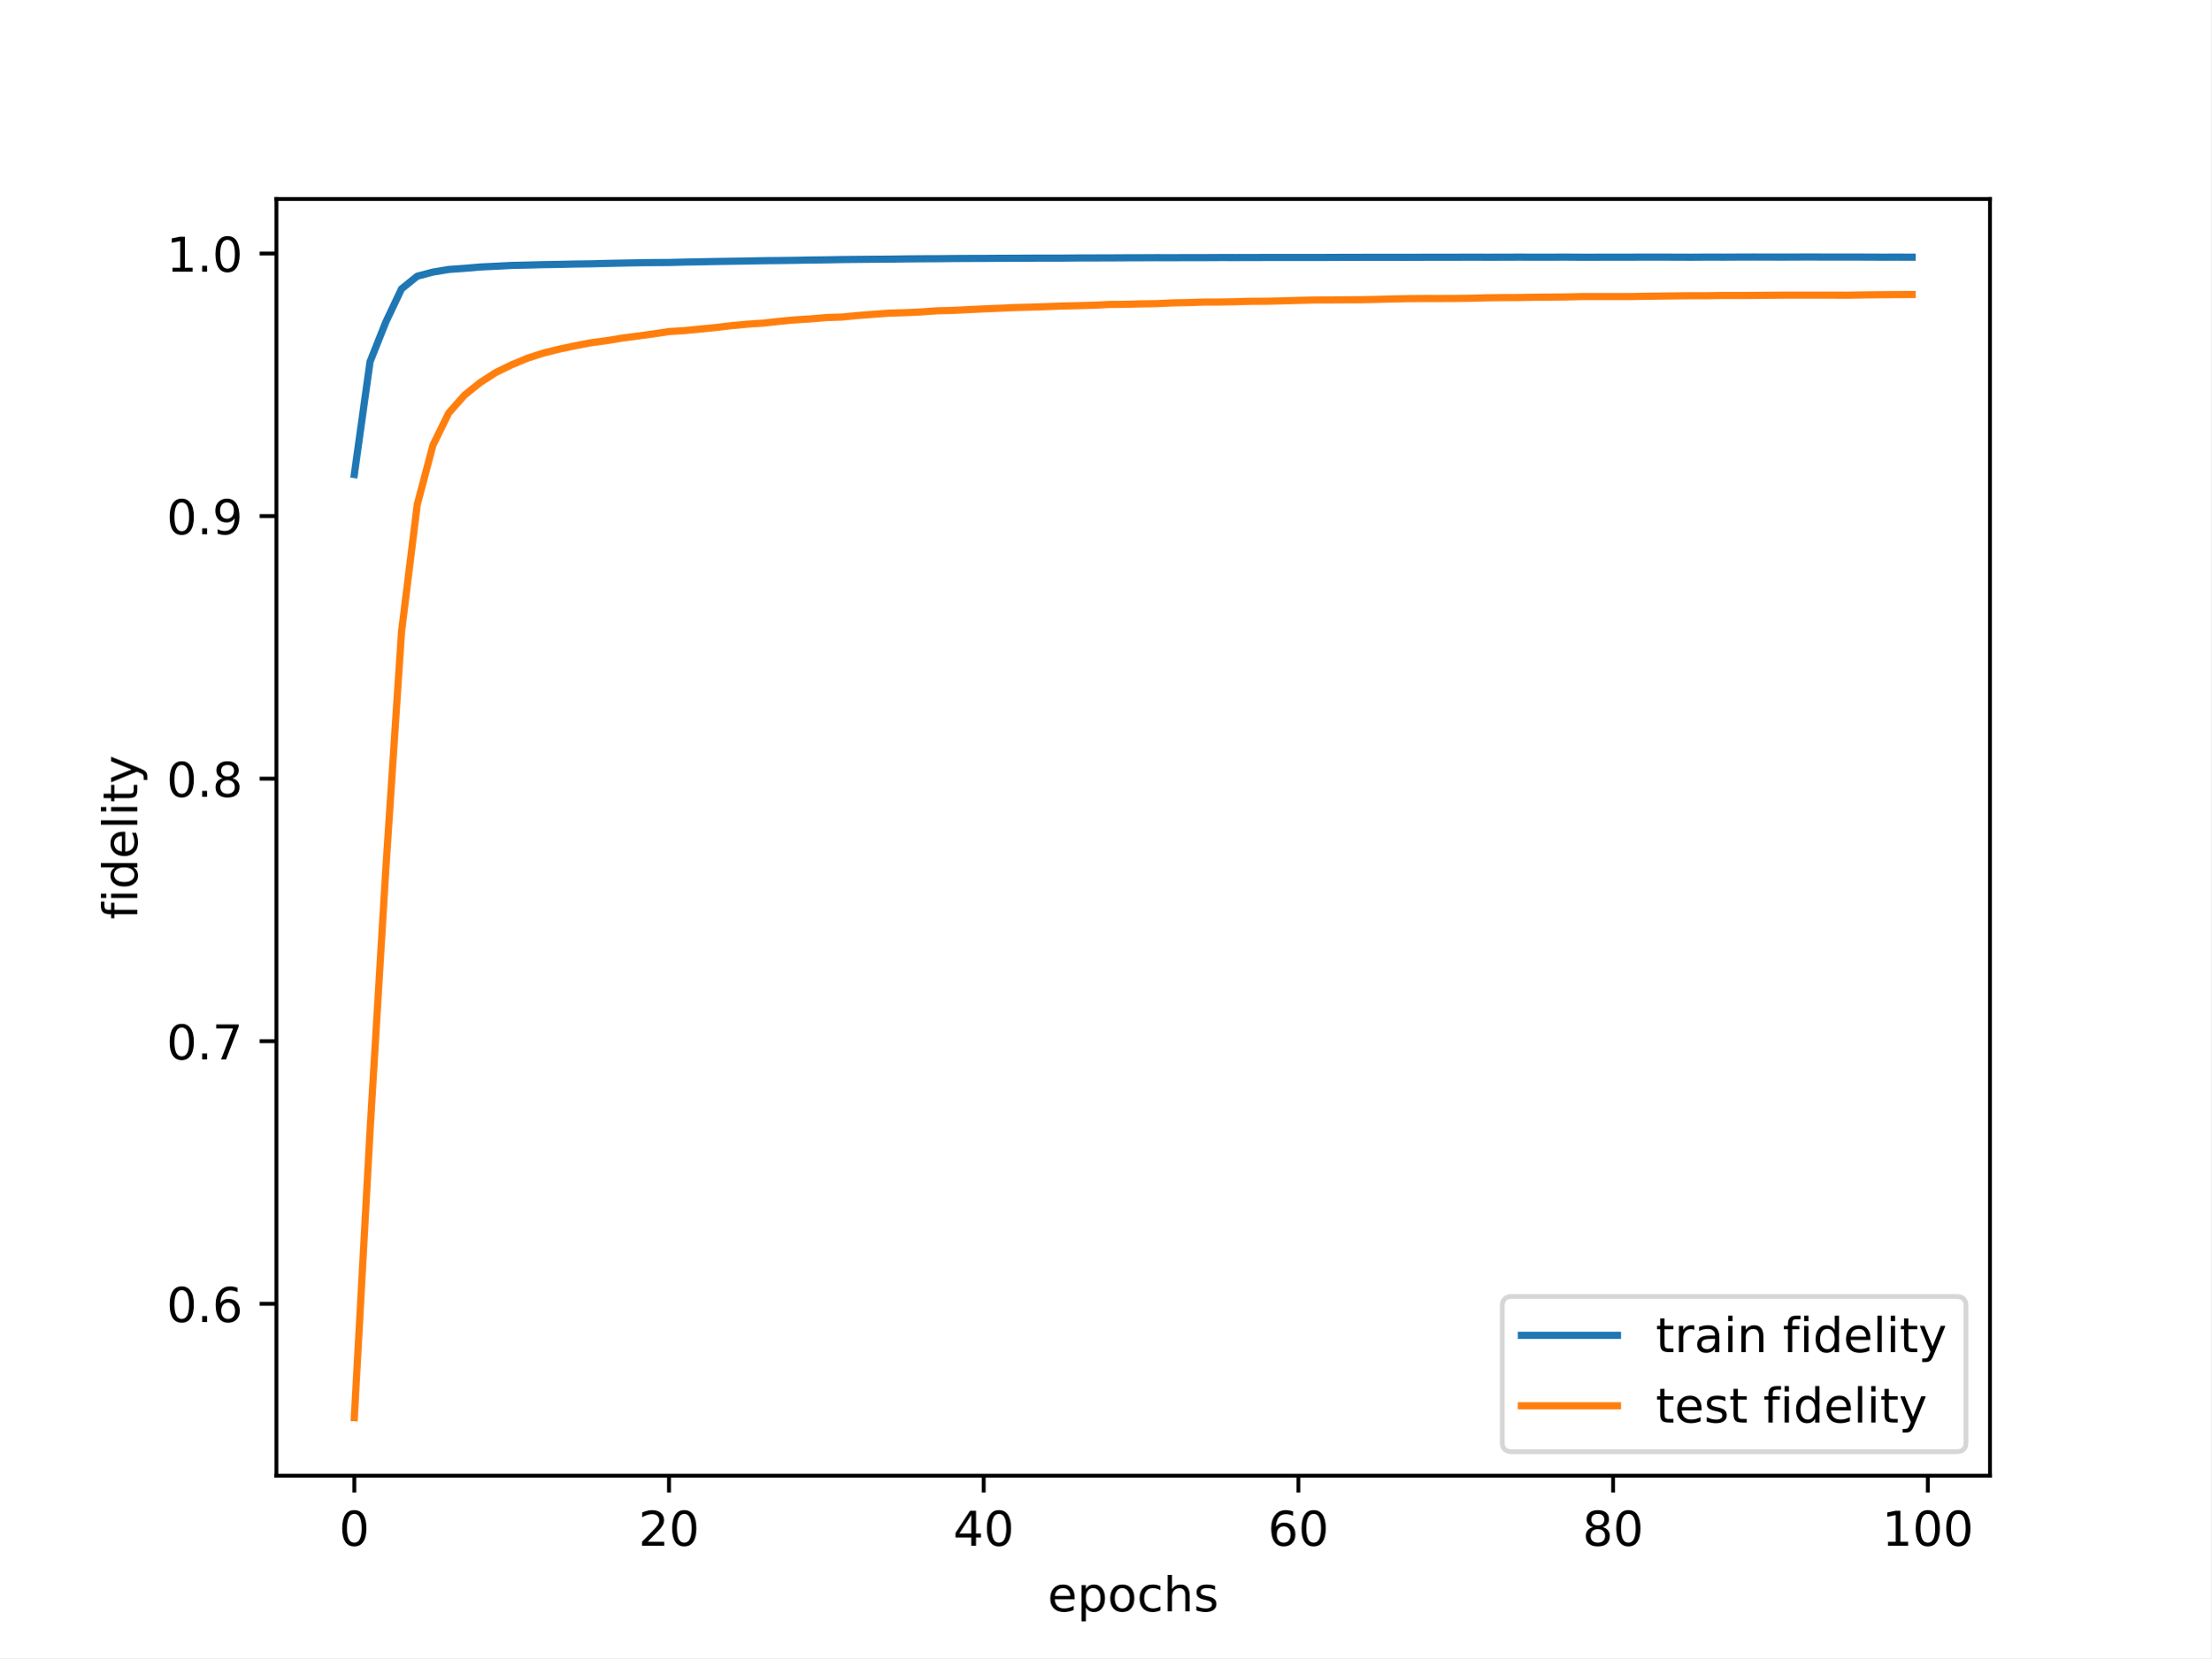
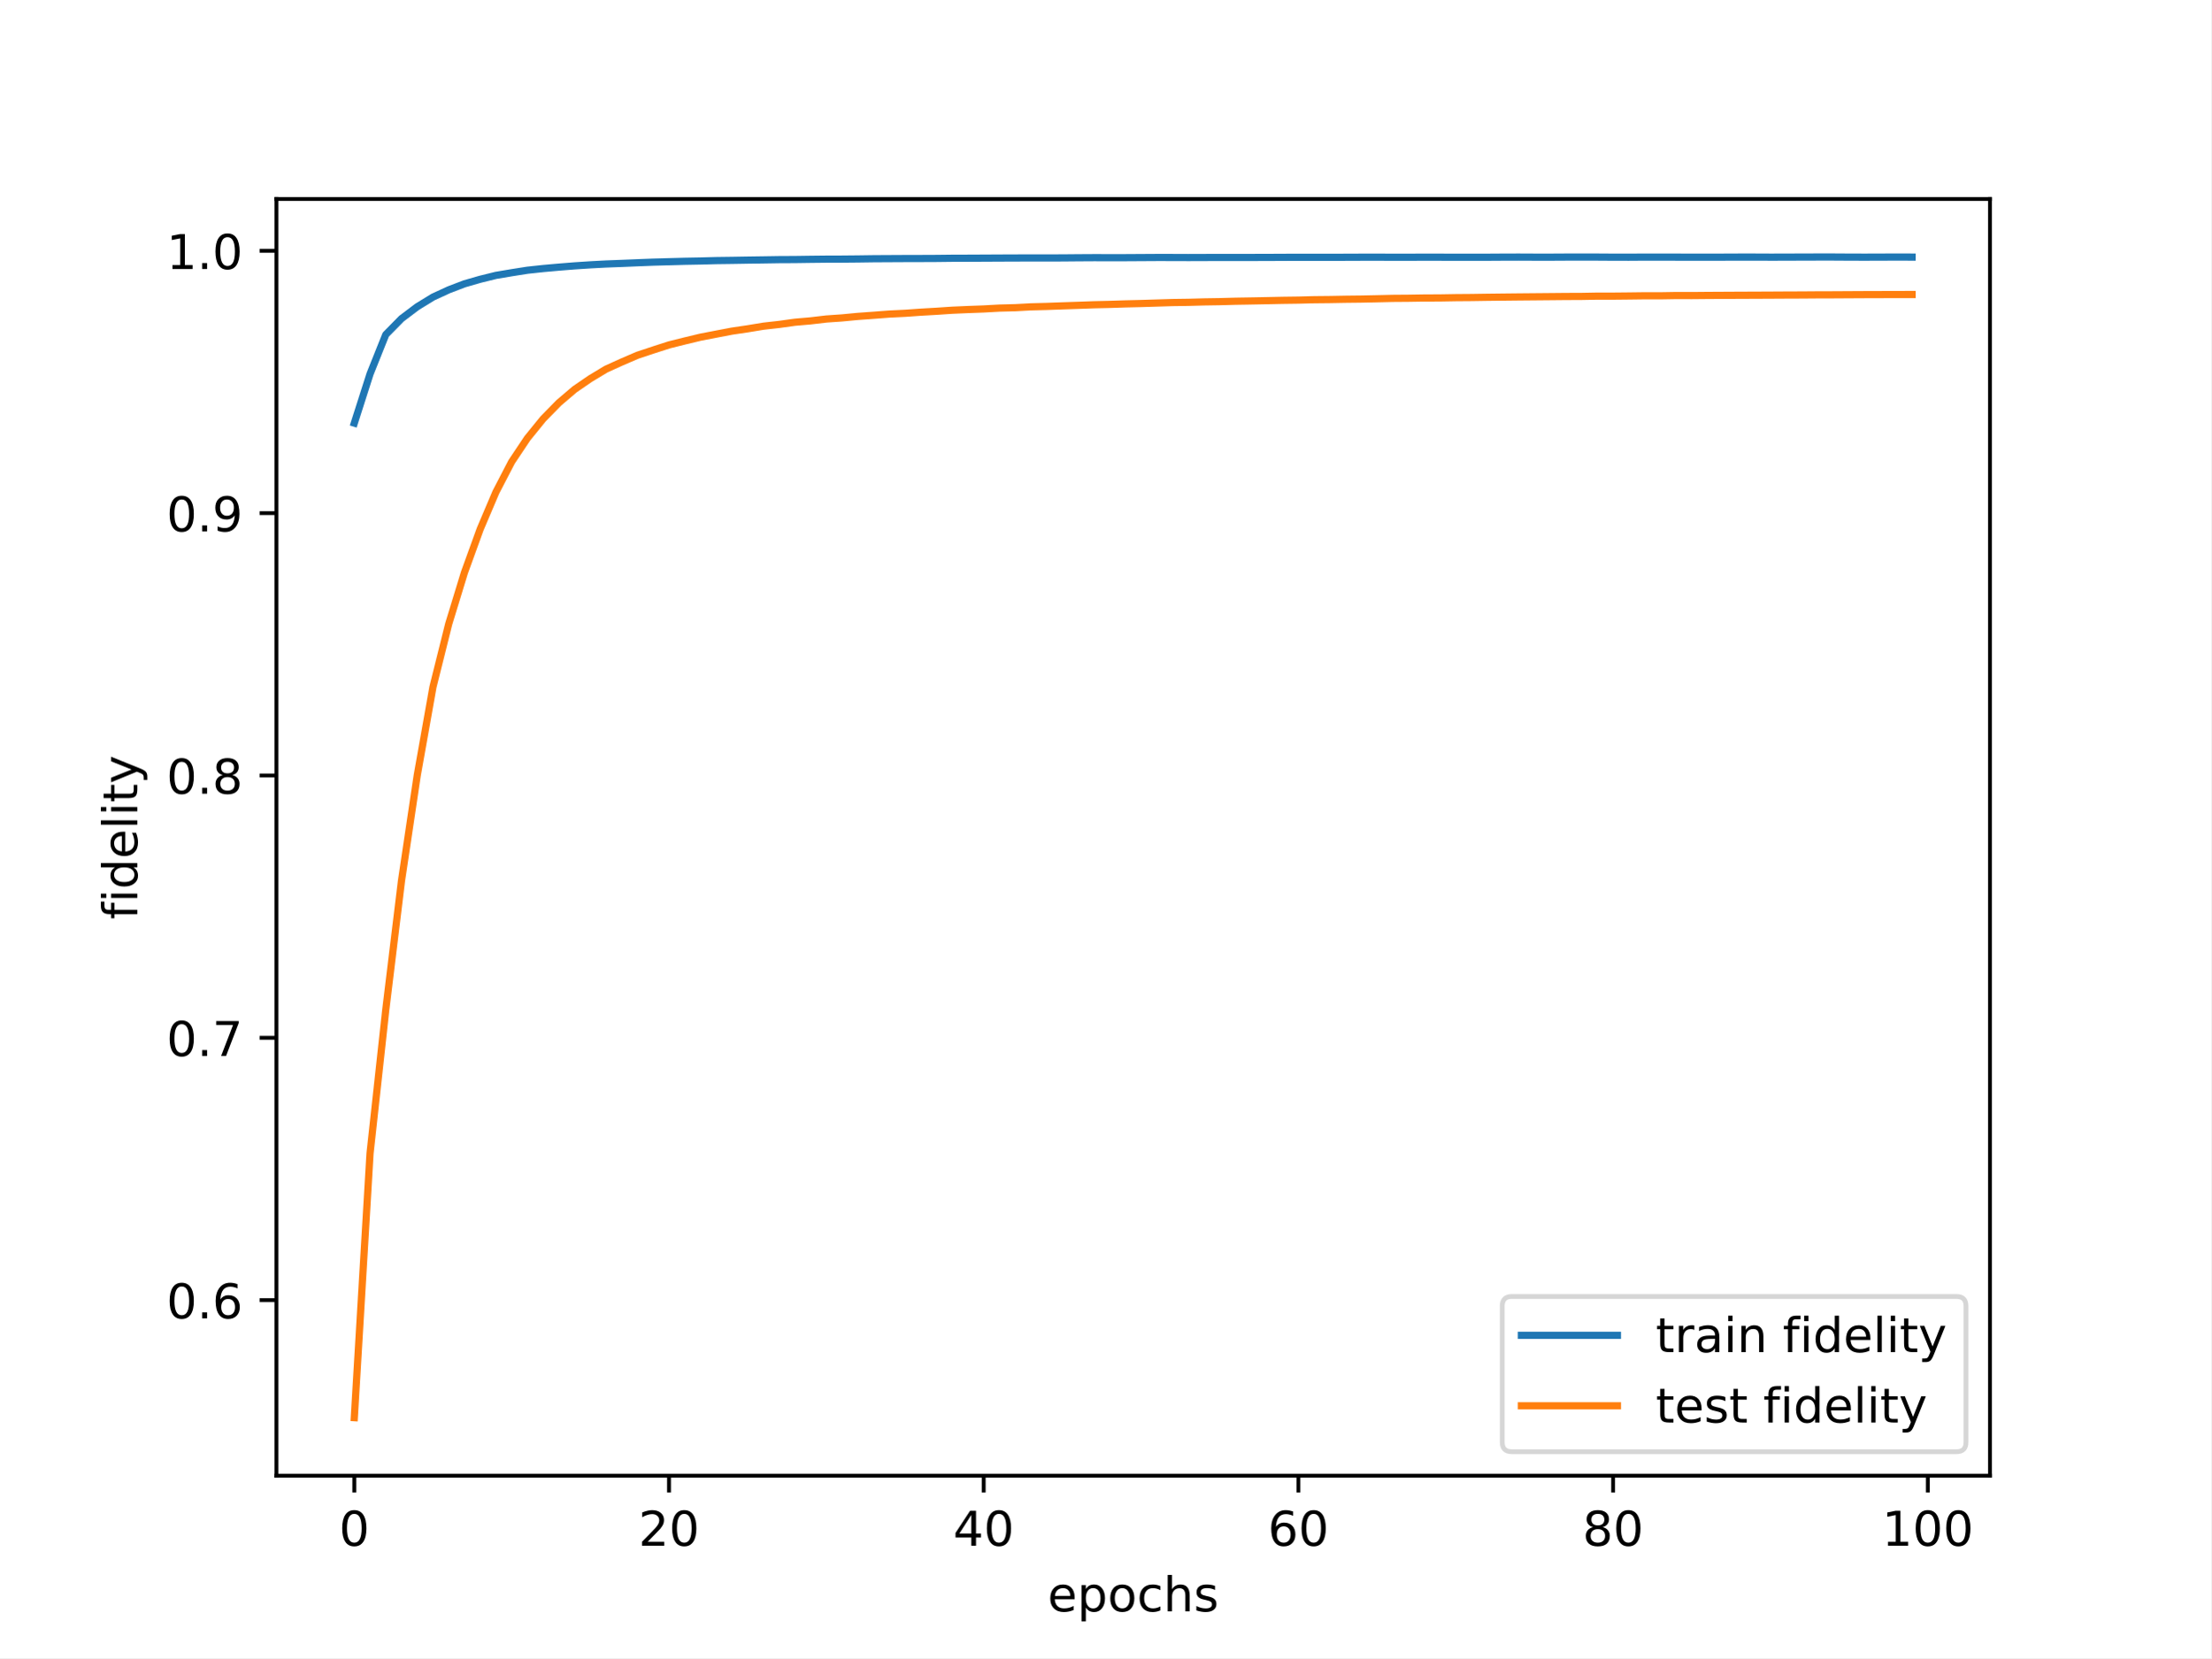
<svg xmlns="http://www.w3.org/2000/svg" xmlns:xlink="http://www.w3.org/1999/xlink" width="460.8pt" height="345.6pt" viewBox="0 0 460.8 345.6" version="1.1">
  <defs>
    <style type="text/css">*{stroke-linejoin: round; stroke-linecap: butt}</style>
  </defs>
  <g id="figure_1">
    <g id="patch_1">
      <path d="M 0 345.6  L 460.8 345.6  L 460.8 0  L 0 0  z " style="fill: #ffffff" />
    </g>
    <g id="axes_1">
      <g id="patch_2">
        <path d="M 57.6 307.584  L 414.72 307.584  L 414.72 41.472  L 57.6 41.472  z " style="fill: #ffffff" />
      </g>
      <g id="matplotlib.axis_1">
        <g id="xtick_1">
          <g id="line2d_1">
            <defs>
-               <path id="m2eefc82a61" d="M 0 0  L 0 3.5  " style="stroke: #000000; stroke-width: 0.8" />
-             </defs>
-             <g>
-               <use xlink:href="#m2eefc82a61" x="73.833" y="307.584" style="stroke: #000000; stroke-width: 0.8" />
+               <path id="mde3752afb0" d="M 0 0  L 0 3.5  " style="stroke: #000000; stroke-width: 0.8" />
+             </defs>
+             <g>
+               <use xlink:href="#mde3752afb0" x="73.833" y="307.584" style="stroke: #000000; stroke-width: 0.8" />
            </g>
          </g>
          <g id="text_1">
            <g transform="translate(70.65148 322.1824) scale(0.1 -0.1)">
              <defs>
                <path id="DejaVuSans-30" d="M 2034 4250  Q 1547 4250 1301 3770  Q 1056 3291 1056 2328  Q 1056 1369 1301 889  Q 1547 409 2034 409  Q 2525 409 2770 889  Q 3016 1369 3016 2328  Q 3016 3291 2770 3770  Q 2525 4250 2034 4250  z M 2034 4750  Q 2819 4750 3233 4129  Q 3647 3509 3647 2328  Q 3647 1150 3233 529  Q 2819 -91 2034 -91  Q 1250 -91 836 529  Q 422 1150 422 2328  Q 422 3509 836 4129  Q 1250 4750 2034 4750  z " transform="scale(0.015625)" />
              </defs>
              <use xlink:href="#DejaVuSans-30" />
            </g>
          </g>
        </g>
        <g id="xtick_2">
          <g id="line2d_2">
            <g>
-               <use xlink:href="#m2eefc82a61" x="139.42" y="307.584" style="stroke: #000000; stroke-width: 0.8" />
+               <use xlink:href="#mde3752afb0" x="139.42" y="307.584" style="stroke: #000000; stroke-width: 0.8" />
            </g>
          </g>
          <g id="text_2">
            <g transform="translate(133.057 322.1824) scale(0.1 -0.1)">
              <defs>
                <path id="DejaVuSans-32" d="M 1228 531  L 3431 531  L 3431 0  L 469 0  L 469 531  Q 828 903 1448 1529  Q 2069 2156 2228 2338  Q 2531 2678 2651 2914  Q 2772 3150 2772 3378  Q 2772 3750 2511 3984  Q 2250 4219 1831 4219  Q 1534 4219 1204 4116  Q 875 4013 500 3803  L 500 4441  Q 881 4594 1212 4672  Q 1544 4750 1819 4750  Q 2544 4750 2975 4387  Q 3406 4025 3406 3419  Q 3406 3131 3298 2873  Q 3191 2616 2906 2266  Q 2828 2175 2409 1742  Q 1991 1309 1228 531  z " transform="scale(0.015625)" />
              </defs>
              <use xlink:href="#DejaVuSans-32" />
              <use xlink:href="#DejaVuSans-30" x="63.623" />
            </g>
          </g>
        </g>
        <g id="xtick_3">
          <g id="line2d_3">
            <g>
-               <use xlink:href="#m2eefc82a61" x="205.006" y="307.584" style="stroke: #000000; stroke-width: 0.8" />
+               <use xlink:href="#mde3752afb0" x="205.006" y="307.584" style="stroke: #000000; stroke-width: 0.8" />
            </g>
          </g>
          <g id="text_3">
            <g transform="translate(198.6438 322.1824) scale(0.1 -0.1)">
              <defs>
                <path id="DejaVuSans-34" d="M 2419 4116  L 825 1625  L 2419 1625  L 2419 4116  z M 2253 4666  L 3047 4666  L 3047 1625  L 3713 1625  L 3713 1100  L 3047 1100  L 3047 0  L 2419 0  L 2419 1100  L 313 1100  L 313 1709  L 2253 4666  z " transform="scale(0.015625)" />
              </defs>
              <use xlink:href="#DejaVuSans-34" />
              <use xlink:href="#DejaVuSans-30" x="63.623" />
            </g>
          </g>
        </g>
        <g id="xtick_4">
          <g id="line2d_4">
            <g>
-               <use xlink:href="#m2eefc82a61" x="270.593" y="307.584" style="stroke: #000000; stroke-width: 0.8" />
+               <use xlink:href="#mde3752afb0" x="270.593" y="307.584" style="stroke: #000000; stroke-width: 0.8" />
            </g>
          </g>
          <g id="text_4">
            <g transform="translate(264.2306 322.1824) scale(0.1 -0.1)">
              <defs>
                <path id="DejaVuSans-36" d="M 2113 2584  Q 1688 2584 1439 2293  Q 1191 2003 1191 1497  Q 1191 994 1439 701  Q 1688 409 2113 409  Q 2538 409 2786 701  Q 3034 994 3034 1497  Q 3034 2003 2786 2293  Q 2538 2584 2113 2584  z M 3366 4563  L 3366 3988  Q 3128 4100 2886 4159  Q 2644 4219 2406 4219  Q 1781 4219 1451 3797  Q 1122 3375 1075 2522  Q 1259 2794 1537 2939  Q 1816 3084 2150 3084  Q 2853 3084 3261 2657  Q 3669 2231 3669 1497  Q 3669 778 3244 343  Q 2819 -91 2113 -91  Q 1303 -91 875 529  Q 447 1150 447 2328  Q 447 3434 972 4092  Q 1497 4750 2381 4750  Q 2619 4750 2861 4703  Q 3103 4656 3366 4563  z " transform="scale(0.015625)" />
              </defs>
              <use xlink:href="#DejaVuSans-36" />
              <use xlink:href="#DejaVuSans-30" x="63.623" />
            </g>
          </g>
        </g>
        <g id="xtick_5">
          <g id="line2d_5">
            <g>
-               <use xlink:href="#m2eefc82a61" x="336.18" y="307.584" style="stroke: #000000; stroke-width: 0.8" />
+               <use xlink:href="#mde3752afb0" x="336.18" y="307.584" style="stroke: #000000; stroke-width: 0.8" />
            </g>
          </g>
          <g id="text_5">
            <g transform="translate(329.8173 322.1824) scale(0.1 -0.1)">
              <defs>
                <path id="DejaVuSans-38" d="M 2034 2216  Q 1584 2216 1326 1975  Q 1069 1734 1069 1313  Q 1069 891 1326 650  Q 1584 409 2034 409  Q 2484 409 2743 651  Q 3003 894 3003 1313  Q 3003 1734 2745 1975  Q 2488 2216 2034 2216  z M 1403 2484  Q 997 2584 770 2862  Q 544 3141 544 3541  Q 544 4100 942 4425  Q 1341 4750 2034 4750  Q 2731 4750 3128 4425  Q 3525 4100 3525 3541  Q 3525 3141 3298 2862  Q 3072 2584 2669 2484  Q 3125 2378 3379 2068  Q 3634 1759 3634 1313  Q 3634 634 3220 271  Q 2806 -91 2034 -91  Q 1263 -91 848 271  Q 434 634 434 1313  Q 434 1759 690 2068  Q 947 2378 1403 2484  z M 1172 3481  Q 1172 3119 1398 2916  Q 1625 2713 2034 2713  Q 2441 2713 2670 2916  Q 2900 3119 2900 3481  Q 2900 3844 2670 4047  Q 2441 4250 2034 4250  Q 1625 4250 1398 4047  Q 1172 3844 1172 3481  z " transform="scale(0.015625)" />
              </defs>
              <use xlink:href="#DejaVuSans-38" />
              <use xlink:href="#DejaVuSans-30" x="63.623" />
            </g>
          </g>
        </g>
        <g id="xtick_6">
          <g id="line2d_6">
            <g>
-               <use xlink:href="#m2eefc82a61" x="401.767" y="307.584" style="stroke: #000000; stroke-width: 0.8" />
+               <use xlink:href="#mde3752afb0" x="401.767" y="307.584" style="stroke: #000000; stroke-width: 0.8" />
            </g>
          </g>
          <g id="text_6">
            <g transform="translate(392.2229 322.1824) scale(0.1 -0.1)">
              <defs>
                <path id="DejaVuSans-31" d="M 794 531  L 1825 531  L 1825 4091  L 703 3866  L 703 4441  L 1819 4666  L 2450 4666  L 2450 531  L 3481 531  L 3481 0  L 794 0  L 794 531  z " transform="scale(0.015625)" />
              </defs>
              <use xlink:href="#DejaVuSans-31" />
              <use xlink:href="#DejaVuSans-30" x="63.623" />
              <use xlink:href="#DejaVuSans-30" x="127.246" />
            </g>
          </g>
        </g>
        <g id="text_7">
          <g transform="translate(218.3272 335.8606) scale(0.1 -0.1)">
            <defs>
              <path id="DejaVuSans-65" d="M 3597 1894  L 3597 1613  L 953 1613  Q 991 1019 1311 708  Q 1631 397 2203 397  Q 2534 397 2845 478  Q 3156 559 3463 722  L 3463 178  Q 3153 47 2828 -22  Q 2503 -91 2169 -91  Q 1331 -91 842 396  Q 353 884 353 1716  Q 353 2575 817 3079  Q 1281 3584 2069 3584  Q 2775 3584 3186 3129  Q 3597 2675 3597 1894  z M 3022 2063  Q 3016 2534 2758 2815  Q 2500 3097 2075 3097  Q 1594 3097 1305 2825  Q 1016 2553 972 2059  L 3022 2063  z " transform="scale(0.015625)" />
              <path id="DejaVuSans-70" d="M 1159 525  L 1159 -1331  L 581 -1331  L 581 3500  L 1159 3500  L 1159 2969  Q 1341 3281 1617 3432  Q 1894 3584 2278 3584  Q 2916 3584 3314 3078  Q 3713 2572 3713 1747  Q 3713 922 3314 415  Q 2916 -91 2278 -91  Q 1894 -91 1617 61  Q 1341 213 1159 525  z M 3116 1747  Q 3116 2381 2855 2742  Q 2594 3103 2138 3103  Q 1681 3103 1420 2742  Q 1159 2381 1159 1747  Q 1159 1113 1420 752  Q 1681 391 2138 391  Q 2594 391 2855 752  Q 3116 1113 3116 1747  z " transform="scale(0.015625)" />
              <path id="DejaVuSans-6f" d="M 1959 3097  Q 1497 3097 1228 2736  Q 959 2375 959 1747  Q 959 1119 1226 758  Q 1494 397 1959 397  Q 2419 397 2687 759  Q 2956 1122 2956 1747  Q 2956 2369 2687 2733  Q 2419 3097 1959 3097  z M 1959 3584  Q 2709 3584 3137 3096  Q 3566 2609 3566 1747  Q 3566 888 3137 398  Q 2709 -91 1959 -91  Q 1206 -91 779 398  Q 353 888 353 1747  Q 353 2609 779 3096  Q 1206 3584 1959 3584  z " transform="scale(0.015625)" />
              <path id="DejaVuSans-63" d="M 3122 3366  L 3122 2828  Q 2878 2963 2633 3030  Q 2388 3097 2138 3097  Q 1578 3097 1268 2742  Q 959 2388 959 1747  Q 959 1106 1268 751  Q 1578 397 2138 397  Q 2388 397 2633 464  Q 2878 531 3122 666  L 3122 134  Q 2881 22 2623 -34  Q 2366 -91 2075 -91  Q 1284 -91 818 406  Q 353 903 353 1747  Q 353 2603 823 3093  Q 1294 3584 2113 3584  Q 2378 3584 2631 3529  Q 2884 3475 3122 3366  z " transform="scale(0.015625)" />
              <path id="DejaVuSans-68" d="M 3513 2113  L 3513 0  L 2938 0  L 2938 2094  Q 2938 2591 2744 2837  Q 2550 3084 2163 3084  Q 1697 3084 1428 2787  Q 1159 2491 1159 1978  L 1159 0  L 581 0  L 581 4863  L 1159 4863  L 1159 2956  Q 1366 3272 1645 3428  Q 1925 3584 2291 3584  Q 2894 3584 3203 3211  Q 3513 2838 3513 2113  z " transform="scale(0.015625)" />
              <path id="DejaVuSans-73" d="M 2834 3397  L 2834 2853  Q 2591 2978 2328 3040  Q 2066 3103 1784 3103  Q 1356 3103 1142 2972  Q 928 2841 928 2578  Q 928 2378 1081 2264  Q 1234 2150 1697 2047  L 1894 2003  Q 2506 1872 2764 1633  Q 3022 1394 3022 966  Q 3022 478 2636 193  Q 2250 -91 1575 -91  Q 1294 -91 989 -36  Q 684 19 347 128  L 347 722  Q 666 556 975 473  Q 1284 391 1588 391  Q 1994 391 2212 530  Q 2431 669 2431 922  Q 2431 1156 2273 1281  Q 2116 1406 1581 1522  L 1381 1569  Q 847 1681 609 1914  Q 372 2147 372 2553  Q 372 3047 722 3315  Q 1072 3584 1716 3584  Q 2034 3584 2315 3537  Q 2597 3491 2834 3397  z " transform="scale(0.015625)" />
            </defs>
            <use xlink:href="#DejaVuSans-65" />
            <use xlink:href="#DejaVuSans-70" x="61.523" />
            <use xlink:href="#DejaVuSans-6f" x="125" />
            <use xlink:href="#DejaVuSans-63" x="186.182" />
            <use xlink:href="#DejaVuSans-68" x="241.162" />
            <use xlink:href="#DejaVuSans-73" x="304.541" />
          </g>
        </g>
      </g>
      <g id="matplotlib.axis_2">
        <g id="ytick_1">
          <g id="line2d_7">
            <defs>
-               <path id="m59cdd11b55" d="M 0 0  L -3.5 0  " style="stroke: #000000; stroke-width: 0.8" />
-             </defs>
-             <g>
-               <use xlink:href="#m59cdd11b55" x="57.6" y="271.755" style="stroke: #000000; stroke-width: 0.8" />
+               <path id="m5f78b4fd78" d="M 0 0  L -3.5 0  " style="stroke: #000000; stroke-width: 0.8" />
+             </defs>
+             <g>
+               <use xlink:href="#m5f78b4fd78" x="57.6" y="270.989" style="stroke: #000000; stroke-width: 0.8" />
            </g>
          </g>
          <g id="text_8">
-             <g transform="translate(34.69687 275.5541) scale(0.1 -0.1)">
+             <g transform="translate(34.69687 274.788) scale(0.1 -0.1)">
              <defs>
                <path id="DejaVuSans-2e" d="M 684 794  L 1344 794  L 1344 0  L 684 0  L 684 794  z " transform="scale(0.015625)" />
              </defs>
              <use xlink:href="#DejaVuSans-30" />
              <use xlink:href="#DejaVuSans-2e" x="63.623" />
              <use xlink:href="#DejaVuSans-36" x="95.41" />
            </g>
          </g>
        </g>
        <g id="ytick_2">
          <g id="line2d_8">
            <g>
-               <use xlink:href="#m59cdd11b55" x="57.6" y="217.023" style="stroke: #000000; stroke-width: 0.8" />
+               <use xlink:href="#m5f78b4fd78" x="57.6" y="216.309" style="stroke: #000000; stroke-width: 0.8" />
            </g>
          </g>
          <g id="text_9">
-             <g transform="translate(34.69687 220.822) scale(0.1 -0.1)">
+             <g transform="translate(34.69687 220.1084) scale(0.1 -0.1)">
              <defs>
                <path id="DejaVuSans-37" d="M 525 4666  L 3525 4666  L 3525 4397  L 1831 0  L 1172 0  L 2766 4134  L 525 4134  L 525 4666  z " transform="scale(0.015625)" />
              </defs>
              <use xlink:href="#DejaVuSans-30" />
              <use xlink:href="#DejaVuSans-2e" x="63.623" />
              <use xlink:href="#DejaVuSans-37" x="95.41" />
            </g>
          </g>
        </g>
        <g id="ytick_3">
          <g id="line2d_9">
            <g>
-               <use xlink:href="#m59cdd11b55" x="57.6" y="162.291" style="stroke: #000000; stroke-width: 0.8" />
+               <use xlink:href="#m5f78b4fd78" x="57.6" y="161.63" style="stroke: #000000; stroke-width: 0.8" />
            </g>
          </g>
          <g id="text_10">
-             <g transform="translate(34.69687 166.09) scale(0.1 -0.1)">
+             <g transform="translate(34.69687 165.4289) scale(0.1 -0.1)">
              <use xlink:href="#DejaVuSans-30" />
              <use xlink:href="#DejaVuSans-2e" x="63.623" />
              <use xlink:href="#DejaVuSans-38" x="95.41" />
            </g>
          </g>
        </g>
        <g id="ytick_4">
          <g id="line2d_10">
            <g>
-               <use xlink:href="#m59cdd11b55" x="57.6" y="107.559" style="stroke: #000000; stroke-width: 0.8" />
+               <use xlink:href="#m5f78b4fd78" x="57.6" y="106.95" style="stroke: #000000; stroke-width: 0.8" />
            </g>
          </g>
          <g id="text_11">
-             <g transform="translate(34.69687 111.3579) scale(0.1 -0.1)">
+             <g transform="translate(34.69687 110.7493) scale(0.1 -0.1)">
              <defs>
                <path id="DejaVuSans-39" d="M 703 97  L 703 672  Q 941 559 1184 500  Q 1428 441 1663 441  Q 2288 441 2617 861  Q 2947 1281 2994 2138  Q 2813 1869 2534 1725  Q 2256 1581 1919 1581  Q 1219 1581 811 2004  Q 403 2428 403 3163  Q 403 3881 828 4315  Q 1253 4750 1959 4750  Q 2769 4750 3195 4129  Q 3622 3509 3622 2328  Q 3622 1225 3098 567  Q 2575 -91 1691 -91  Q 1453 -91 1209 -44  Q 966 3 703 97  z M 1959 2075  Q 2384 2075 2632 2365  Q 2881 2656 2881 3163  Q 2881 3666 2632 3958  Q 2384 4250 1959 4250  Q 1534 4250 1286 3958  Q 1038 3666 1038 3163  Q 1038 2656 1286 2365  Q 1534 2075 1959 2075  z " transform="scale(0.015625)" />
              </defs>
              <use xlink:href="#DejaVuSans-30" />
              <use xlink:href="#DejaVuSans-2e" x="63.623" />
              <use xlink:href="#DejaVuSans-39" x="95.41" />
            </g>
          </g>
        </g>
        <g id="ytick_5">
          <g id="line2d_11">
            <g>
-               <use xlink:href="#m59cdd11b55" x="57.6" y="52.827" style="stroke: #000000; stroke-width: 0.8" />
+               <use xlink:href="#m5f78b4fd78" x="57.6" y="52.271" style="stroke: #000000; stroke-width: 0.8" />
            </g>
          </g>
          <g id="text_12">
-             <g transform="translate(34.69687 56.6259) scale(0.1 -0.1)">
+             <g transform="translate(34.69687 56.06979) scale(0.1 -0.1)">
              <use xlink:href="#DejaVuSans-31" />
              <use xlink:href="#DejaVuSans-2e" x="63.623" />
              <use xlink:href="#DejaVuSans-30" x="95.41" />
            </g>
          </g>
        </g>
        <g id="text_13">
          <g transform="translate(28.61719 191.6257) rotate(-90) scale(0.1 -0.1)">
            <defs>
              <path id="DejaVuSans-66" d="M 2375 4863  L 2375 4384  L 1825 4384  Q 1516 4384 1395 4259  Q 1275 4134 1275 3809  L 1275 3500  L 2222 3500  L 2222 3053  L 1275 3053  L 1275 0  L 697 0  L 697 3053  L 147 3053  L 147 3500  L 697 3500  L 697 3744  Q 697 4328 969 4595  Q 1241 4863 1831 4863  L 2375 4863  z " transform="scale(0.015625)" />
              <path id="DejaVuSans-69" d="M 603 3500  L 1178 3500  L 1178 0  L 603 0  L 603 3500  z M 603 4863  L 1178 4863  L 1178 4134  L 603 4134  L 603 4863  z " transform="scale(0.015625)" />
              <path id="DejaVuSans-64" d="M 2906 2969  L 2906 4863  L 3481 4863  L 3481 0  L 2906 0  L 2906 525  Q 2725 213 2448 61  Q 2172 -91 1784 -91  Q 1150 -91 751 415  Q 353 922 353 1747  Q 353 2572 751 3078  Q 1150 3584 1784 3584  Q 2172 3584 2448 3432  Q 2725 3281 2906 2969  z M 947 1747  Q 947 1113 1208 752  Q 1469 391 1925 391  Q 2381 391 2643 752  Q 2906 1113 2906 1747  Q 2906 2381 2643 2742  Q 2381 3103 1925 3103  Q 1469 3103 1208 2742  Q 947 2381 947 1747  z " transform="scale(0.015625)" />
              <path id="DejaVuSans-6c" d="M 603 4863  L 1178 4863  L 1178 0  L 603 0  L 603 4863  z " transform="scale(0.015625)" />
              <path id="DejaVuSans-74" d="M 1172 4494  L 1172 3500  L 2356 3500  L 2356 3053  L 1172 3053  L 1172 1153  Q 1172 725 1289 603  Q 1406 481 1766 481  L 2356 481  L 2356 0  L 1766 0  Q 1100 0 847 248  Q 594 497 594 1153  L 594 3053  L 172 3053  L 172 3500  L 594 3500  L 594 4494  L 1172 4494  z " transform="scale(0.015625)" />
              <path id="DejaVuSans-79" d="M 2059 -325  Q 1816 -950 1584 -1140  Q 1353 -1331 966 -1331  L 506 -1331  L 506 -850  L 844 -850  Q 1081 -850 1212 -737  Q 1344 -625 1503 -206  L 1606 56  L 191 3500  L 800 3500  L 1894 763  L 2988 3500  L 3597 3500  L 2059 -325  z " transform="scale(0.015625)" />
            </defs>
            <use xlink:href="#DejaVuSans-66" />
            <use xlink:href="#DejaVuSans-69" x="35.205" />
            <use xlink:href="#DejaVuSans-64" x="62.988" />
            <use xlink:href="#DejaVuSans-65" x="126.465" />
            <use xlink:href="#DejaVuSans-6c" x="187.988" />
            <use xlink:href="#DejaVuSans-69" x="215.771" />
            <use xlink:href="#DejaVuSans-74" x="243.555" />
            <use xlink:href="#DejaVuSans-79" x="282.764" />
          </g>
        </g>
      </g>
      <g id="line2d_12">
-         <path d="M 73.833 98.894  L 77.112 75.401  L 80.391 67.145  L 83.671 60.212  L 86.95 57.564  L 90.229 56.709  L 93.509 56.154  L 96.788 55.924  L 100.067 55.642  L 103.347 55.489  L 106.626 55.321  L 109.905 55.246  L 113.185 55.159  L 116.464 55.109  L 119.743 55.03  L 123.023 54.988  L 126.302 54.902  L 129.581 54.832  L 132.861 54.765  L 136.14 54.726  L 139.42 54.703  L 142.699 54.617  L 145.978 54.564  L 149.258 54.493  L 152.537 54.443  L 155.816 54.395  L 159.096 54.326  L 162.375 54.297  L 165.654 54.252  L 168.934 54.186  L 172.213 54.153  L 175.492 54.09  L 178.772 54.058  L 182.051 54.027  L 185.33 54.006  L 188.61 53.958  L 191.889 53.928  L 195.168 53.919  L 198.448 53.883  L 201.727 53.865  L 205.006 53.858  L 208.286 53.835  L 211.565 53.823  L 214.844 53.805  L 218.124 53.795  L 221.403 53.794  L 224.682 53.764  L 227.962 53.756  L 231.241 53.749  L 234.52 53.728  L 237.8 53.719  L 241.079 53.703  L 244.358 53.713  L 247.638 53.695  L 250.917 53.698  L 254.196 53.678  L 257.476 53.681  L 260.755 53.676  L 264.034 53.663  L 267.314 53.661  L 270.593 53.659  L 273.872 53.665  L 277.152 53.654  L 280.431 53.634  L 283.71 53.632  L 286.99 53.623  L 290.269 53.63  L 293.548 53.631  L 296.828 53.618  L 300.107 53.611  L 303.386 53.61  L 306.666 53.6  L 309.945 53.608  L 313.224 53.605  L 316.504 53.591  L 319.783 53.601  L 323.062 53.599  L 326.342 53.589  L 329.621 53.613  L 332.9 53.607  L 336.18 53.595  L 339.459 53.598  L 342.739 53.588  L 346.018 53.586  L 349.297 53.598  L 352.577 53.61  L 355.856 53.585  L 359.135 53.596  L 362.415 53.579  L 365.694 53.568  L 368.973 53.581  L 372.253 53.582  L 375.532 53.568  L 378.811 53.569  L 382.091 53.577  L 385.37 53.57  L 388.649 53.583  L 391.929 53.597  L 395.208 53.593  L 398.487 53.597  " clip-path="url(#pb690957936)" style="fill: none; stroke: #1f77b4; stroke-width: 1.5; stroke-linecap: square" />
+         <path d="M 73.833 88.187  L 77.112 77.941  L 80.391 69.743  L 83.671 66.407  L 86.95 63.931  L 90.229 61.921  L 93.509 60.408  L 96.788 59.152  L 100.067 58.207  L 103.347 57.393  L 106.626 56.841  L 109.905 56.321  L 113.185 55.968  L 116.464 55.675  L 119.743 55.411  L 123.023 55.196  L 126.302 55.022  L 129.581 54.899  L 132.861 54.762  L 136.14 54.633  L 139.42 54.544  L 142.699 54.455  L 145.978 54.395  L 149.258 54.308  L 152.537 54.264  L 155.816 54.209  L 159.096 54.161  L 162.375 54.109  L 165.654 54.093  L 168.934 54.045  L 172.213 54.01  L 175.492 54  L 178.772 53.969  L 182.051 53.923  L 185.33 53.904  L 188.61 53.886  L 191.889 53.879  L 195.168 53.864  L 198.448 53.825  L 201.727 53.816  L 205.006 53.8  L 208.286 53.782  L 211.565 53.769  L 214.844 53.758  L 218.124 53.761  L 221.403 53.752  L 224.682 53.723  L 227.962 53.703  L 231.241 53.708  L 234.52 53.706  L 237.8 53.686  L 241.079 53.666  L 244.358 53.668  L 247.638 53.681  L 250.917 53.67  L 254.196 53.657  L 257.476 53.659  L 260.755 53.658  L 264.034 53.651  L 267.314 53.635  L 270.593 53.62  L 273.872 53.63  L 277.152 53.629  L 280.431 53.618  L 283.71 53.605  L 286.99 53.597  L 290.269 53.617  L 293.548 53.614  L 296.828 53.598  L 300.107 53.605  L 303.386 53.614  L 306.666 53.615  L 309.945 53.611  L 313.224 53.59  L 316.504 53.581  L 319.783 53.596  L 323.062 53.599  L 326.342 53.58  L 329.621 53.578  L 332.9 53.58  L 336.18 53.601  L 339.459 53.606  L 342.739 53.584  L 346.018 53.585  L 349.297 53.594  L 352.577 53.597  L 355.856 53.603  L 359.135 53.595  L 362.415 53.582  L 365.694 53.582  L 368.973 53.596  L 372.253 53.59  L 375.532 53.576  L 378.811 53.568  L 382.091 53.568  L 385.37 53.588  L 388.649 53.597  L 391.929 53.585  L 395.208 53.576  L 398.487 53.583  " clip-path="url(#p4cc8bb8008)" style="fill: none; stroke: #1f77b4; stroke-width: 1.5; stroke-linecap: square" />
      </g>
      <g id="line2d_13">
-         <path d="M 73.833 295.488  L 77.112 235.684  L 80.391 181.285  L 83.671 131.694  L 86.95 105.167  L 90.229 92.777  L 93.509 86.085  L 96.788 82.369  L 100.067 79.734  L 103.347 77.625  L 106.626 76.031  L 109.905 74.663  L 113.185 73.601  L 116.464 72.785  L 119.743 72.084  L 123.023 71.461  L 126.302 71.015  L 129.581 70.474  L 132.861 70.045  L 136.14 69.599  L 139.42 69.1  L 142.699 68.896  L 145.978 68.574  L 149.258 68.253  L 152.537 67.865  L 155.816 67.553  L 159.096 67.338  L 162.375 66.974  L 165.654 66.667  L 168.934 66.466  L 172.213 66.183  L 175.492 66.073  L 178.772 65.75  L 182.051 65.502  L 185.33 65.259  L 188.61 65.171  L 191.889 65.015  L 195.168 64.783  L 198.448 64.706  L 201.727 64.534  L 205.006 64.375  L 208.286 64.243  L 211.565 64.091  L 214.844 64.002  L 218.124 63.899  L 221.403 63.773  L 224.682 63.705  L 227.962 63.61  L 231.241 63.453  L 234.52 63.422  L 237.8 63.332  L 241.079 63.287  L 244.358 63.128  L 247.638 63.071  L 250.917 62.956  L 254.196 62.949  L 257.476 62.885  L 260.755 62.794  L 264.034 62.78  L 267.314 62.697  L 270.593 62.604  L 273.872 62.52  L 277.152 62.509  L 280.431 62.487  L 283.71 62.456  L 286.99 62.391  L 290.269 62.296  L 293.548 62.233  L 296.828 62.207  L 300.107 62.21  L 303.386 62.198  L 306.666 62.156  L 309.945 62.058  L 313.224 62.021  L 316.504 62.009  L 319.783 61.95  L 323.062 61.916  L 326.342 61.884  L 329.621 61.811  L 332.9 61.805  L 336.18 61.807  L 339.459 61.813  L 342.739 61.754  L 346.018 61.71  L 349.297 61.665  L 352.577 61.632  L 355.856 61.634  L 359.135 61.582  L 362.415 61.594  L 365.694 61.575  L 368.973 61.538  L 372.253 61.514  L 375.532 61.51  L 378.811 61.515  L 382.091 61.519  L 385.37 61.522  L 388.649 61.464  L 391.929 61.43  L 395.208 61.402  L 398.487 61.39  " clip-path="url(#pb690957936)" style="fill: none; stroke: #ff7f0e; stroke-width: 1.5; stroke-linecap: square" />
+         <path d="M 73.833 295.488  L 77.112 240.39  L 80.391 210.466  L 83.671 183.548  L 86.95 161.599  L 90.229 143.178  L 93.509 130.047  L 96.788 119.329  L 100.067 110.285  L 103.347 102.568  L 106.626 96.253  L 109.905 91.342  L 113.185 87.303  L 116.464 83.953  L 119.743 81.16  L 123.023 78.909  L 126.302 76.934  L 129.581 75.447  L 132.861 74.037  L 136.14 72.948  L 139.42 71.887  L 142.699 71.067  L 145.978 70.275  L 149.258 69.643  L 152.537 69.013  L 155.816 68.528  L 159.096 67.985  L 162.375 67.615  L 165.654 67.159  L 168.934 66.872  L 172.213 66.486  L 175.492 66.259  L 178.772 65.945  L 182.051 65.708  L 185.33 65.455  L 188.61 65.297  L 191.889 65.065  L 195.168 64.878  L 198.448 64.657  L 201.727 64.514  L 205.006 64.393  L 208.286 64.211  L 211.565 64.128  L 214.844 63.95  L 218.124 63.865  L 221.403 63.745  L 224.682 63.636  L 227.962 63.517  L 231.241 63.444  L 234.52 63.338  L 237.8 63.261  L 241.079 63.16  L 244.358 63.059  L 247.638 63.012  L 250.917 62.923  L 254.196 62.871  L 257.476 62.781  L 260.755 62.726  L 264.034 62.663  L 267.314 62.592  L 270.593 62.547  L 273.872 62.463  L 277.152 62.429  L 280.431 62.368  L 283.71 62.331  L 286.99 62.263  L 290.269 62.185  L 293.548 62.16  L 296.828 62.106  L 300.107 62.092  L 303.386 62.035  L 306.666 62.009  L 309.945 61.959  L 313.224 61.92  L 316.504 61.885  L 319.783 61.855  L 323.062 61.826  L 326.342 61.794  L 329.621 61.78  L 332.9 61.72  L 336.18 61.721  L 339.459 61.689  L 342.739 61.647  L 346.018 61.652  L 349.297 61.597  L 352.577 61.606  L 355.856 61.576  L 359.135 61.558  L 362.415 61.54  L 365.694 61.527  L 368.973 61.512  L 372.253 61.492  L 375.532 61.48  L 378.811 61.454  L 382.091 61.446  L 385.37 61.426  L 388.649 61.408  L 391.929 61.399  L 395.208 61.386  L 398.487 61.385  " clip-path="url(#p4cc8bb8008)" style="fill: none; stroke: #ff7f0e; stroke-width: 1.5; stroke-linecap: square" />
      </g>
      <g id="patch_3">
        <path d="M 57.6 307.584  L 57.6 41.472  " style="fill: none; stroke: #000000; stroke-width: 0.8; stroke-linejoin: miter; stroke-linecap: square" />
      </g>
      <g id="patch_4">
        <path d="M 414.72 307.584  L 414.72 41.472  " style="fill: none; stroke: #000000; stroke-width: 0.8; stroke-linejoin: miter; stroke-linecap: square" />
      </g>
      <g id="patch_5">
        <path d="M 57.6 307.584  L 414.72 307.584  " style="fill: none; stroke: #000000; stroke-width: 0.8; stroke-linejoin: miter; stroke-linecap: square" />
      </g>
      <g id="patch_6">
        <path d="M 57.6 41.472  L 414.72 41.472  " style="fill: none; stroke: #000000; stroke-width: 0.8; stroke-linejoin: miter; stroke-linecap: square" />
      </g>
      <g id="legend_1">
        <g id="patch_7">
          <path d="M 315.072 302.584  L 407.72 302.584  Q 409.72 302.584 409.72 300.584  L 409.72 272.228  Q 409.72 270.228 407.72 270.228  L 315.072 270.228  Q 313.072 270.228 313.072 272.228  L 313.072 300.584  Q 313.072 302.584 315.072 302.584  z " style="fill: #ffffff; opacity: 0.8; stroke: #cccccc; stroke-linejoin: miter" />
        </g>
        <g id="line2d_14">
          <path d="M 317.072 278.326  L 327.072 278.326  L 337.072 278.326  " style="fill: none; stroke: #1f77b4; stroke-width: 1.5; stroke-linecap: square" />
        </g>
        <g id="text_14">
          <g transform="translate(345.0716 281.8262) scale(0.1 -0.1)">
            <defs>
              <path id="DejaVuSans-72" d="M 2631 2963  Q 2534 3019 2420 3045  Q 2306 3072 2169 3072  Q 1681 3072 1420 2755  Q 1159 2438 1159 1844  L 1159 0  L 581 0  L 581 3500  L 1159 3500  L 1159 2956  Q 1341 3275 1631 3429  Q 1922 3584 2338 3584  Q 2397 3584 2469 3576  Q 2541 3569 2628 3553  L 2631 2963  z " transform="scale(0.015625)" />
              <path id="DejaVuSans-61" d="M 2194 1759  Q 1497 1759 1228 1600  Q 959 1441 959 1056  Q 959 750 1161 570  Q 1363 391 1709 391  Q 2188 391 2477 730  Q 2766 1069 2766 1631  L 2766 1759  L 2194 1759  z M 3341 1997  L 3341 0  L 2766 0  L 2766 531  Q 2569 213 2275 61  Q 1981 -91 1556 -91  Q 1019 -91 701 211  Q 384 513 384 1019  Q 384 1609 779 1909  Q 1175 2209 1959 2209  L 2766 2209  L 2766 2266  Q 2766 2663 2505 2880  Q 2244 3097 1772 3097  Q 1472 3097 1187 3025  Q 903 2953 641 2809  L 641 3341  Q 956 3463 1253 3523  Q 1550 3584 1831 3584  Q 2591 3584 2966 3190  Q 3341 2797 3341 1997  z " transform="scale(0.015625)" />
              <path id="DejaVuSans-6e" d="M 3513 2113  L 3513 0  L 2938 0  L 2938 2094  Q 2938 2591 2744 2837  Q 2550 3084 2163 3084  Q 1697 3084 1428 2787  Q 1159 2491 1159 1978  L 1159 0  L 581 0  L 581 3500  L 1159 3500  L 1159 2956  Q 1366 3272 1645 3428  Q 1925 3584 2291 3584  Q 2894 3584 3203 3211  Q 3513 2838 3513 2113  z " transform="scale(0.015625)" />
              <path id="DejaVuSans-20" transform="scale(0.015625)" />
            </defs>
            <use xlink:href="#DejaVuSans-74" />
            <use xlink:href="#DejaVuSans-72" x="39.209" />
            <use xlink:href="#DejaVuSans-61" x="80.322" />
            <use xlink:href="#DejaVuSans-69" x="141.602" />
            <use xlink:href="#DejaVuSans-6e" x="169.385" />
            <use xlink:href="#DejaVuSans-20" x="232.764" />
            <use xlink:href="#DejaVuSans-66" x="264.551" />
            <use xlink:href="#DejaVuSans-69" x="299.756" />
            <use xlink:href="#DejaVuSans-64" x="327.539" />
            <use xlink:href="#DejaVuSans-65" x="391.016" />
            <use xlink:href="#DejaVuSans-6c" x="452.539" />
            <use xlink:href="#DejaVuSans-69" x="480.322" />
            <use xlink:href="#DejaVuSans-74" x="508.105" />
            <use xlink:href="#DejaVuSans-79" x="547.314" />
          </g>
        </g>
        <g id="line2d_15">
          <path d="M 317.072 293.004  L 327.072 293.004  L 337.072 293.004  " style="fill: none; stroke: #ff7f0e; stroke-width: 1.5; stroke-linecap: square" />
        </g>
        <g id="text_15">
          <g transform="translate(345.0716 296.5043) scale(0.1 -0.1)">
            <use xlink:href="#DejaVuSans-74" />
            <use xlink:href="#DejaVuSans-65" x="39.209" />
            <use xlink:href="#DejaVuSans-73" x="100.732" />
            <use xlink:href="#DejaVuSans-74" x="152.832" />
            <use xlink:href="#DejaVuSans-20" x="192.041" />
            <use xlink:href="#DejaVuSans-66" x="223.828" />
            <use xlink:href="#DejaVuSans-69" x="259.033" />
            <use xlink:href="#DejaVuSans-64" x="286.816" />
            <use xlink:href="#DejaVuSans-65" x="350.293" />
            <use xlink:href="#DejaVuSans-6c" x="411.816" />
            <use xlink:href="#DejaVuSans-69" x="439.6" />
            <use xlink:href="#DejaVuSans-74" x="467.383" />
            <use xlink:href="#DejaVuSans-79" x="506.592" />
          </g>
        </g>
      </g>
    </g>
  </g>
  <defs>
-     <clipPath id="pb690957936">
+     <clipPath id="p4cc8bb8008">
      <rect x="57.6" y="41.472" width="357.12" height="266.112" />
    </clipPath>
  </defs>
</svg>
